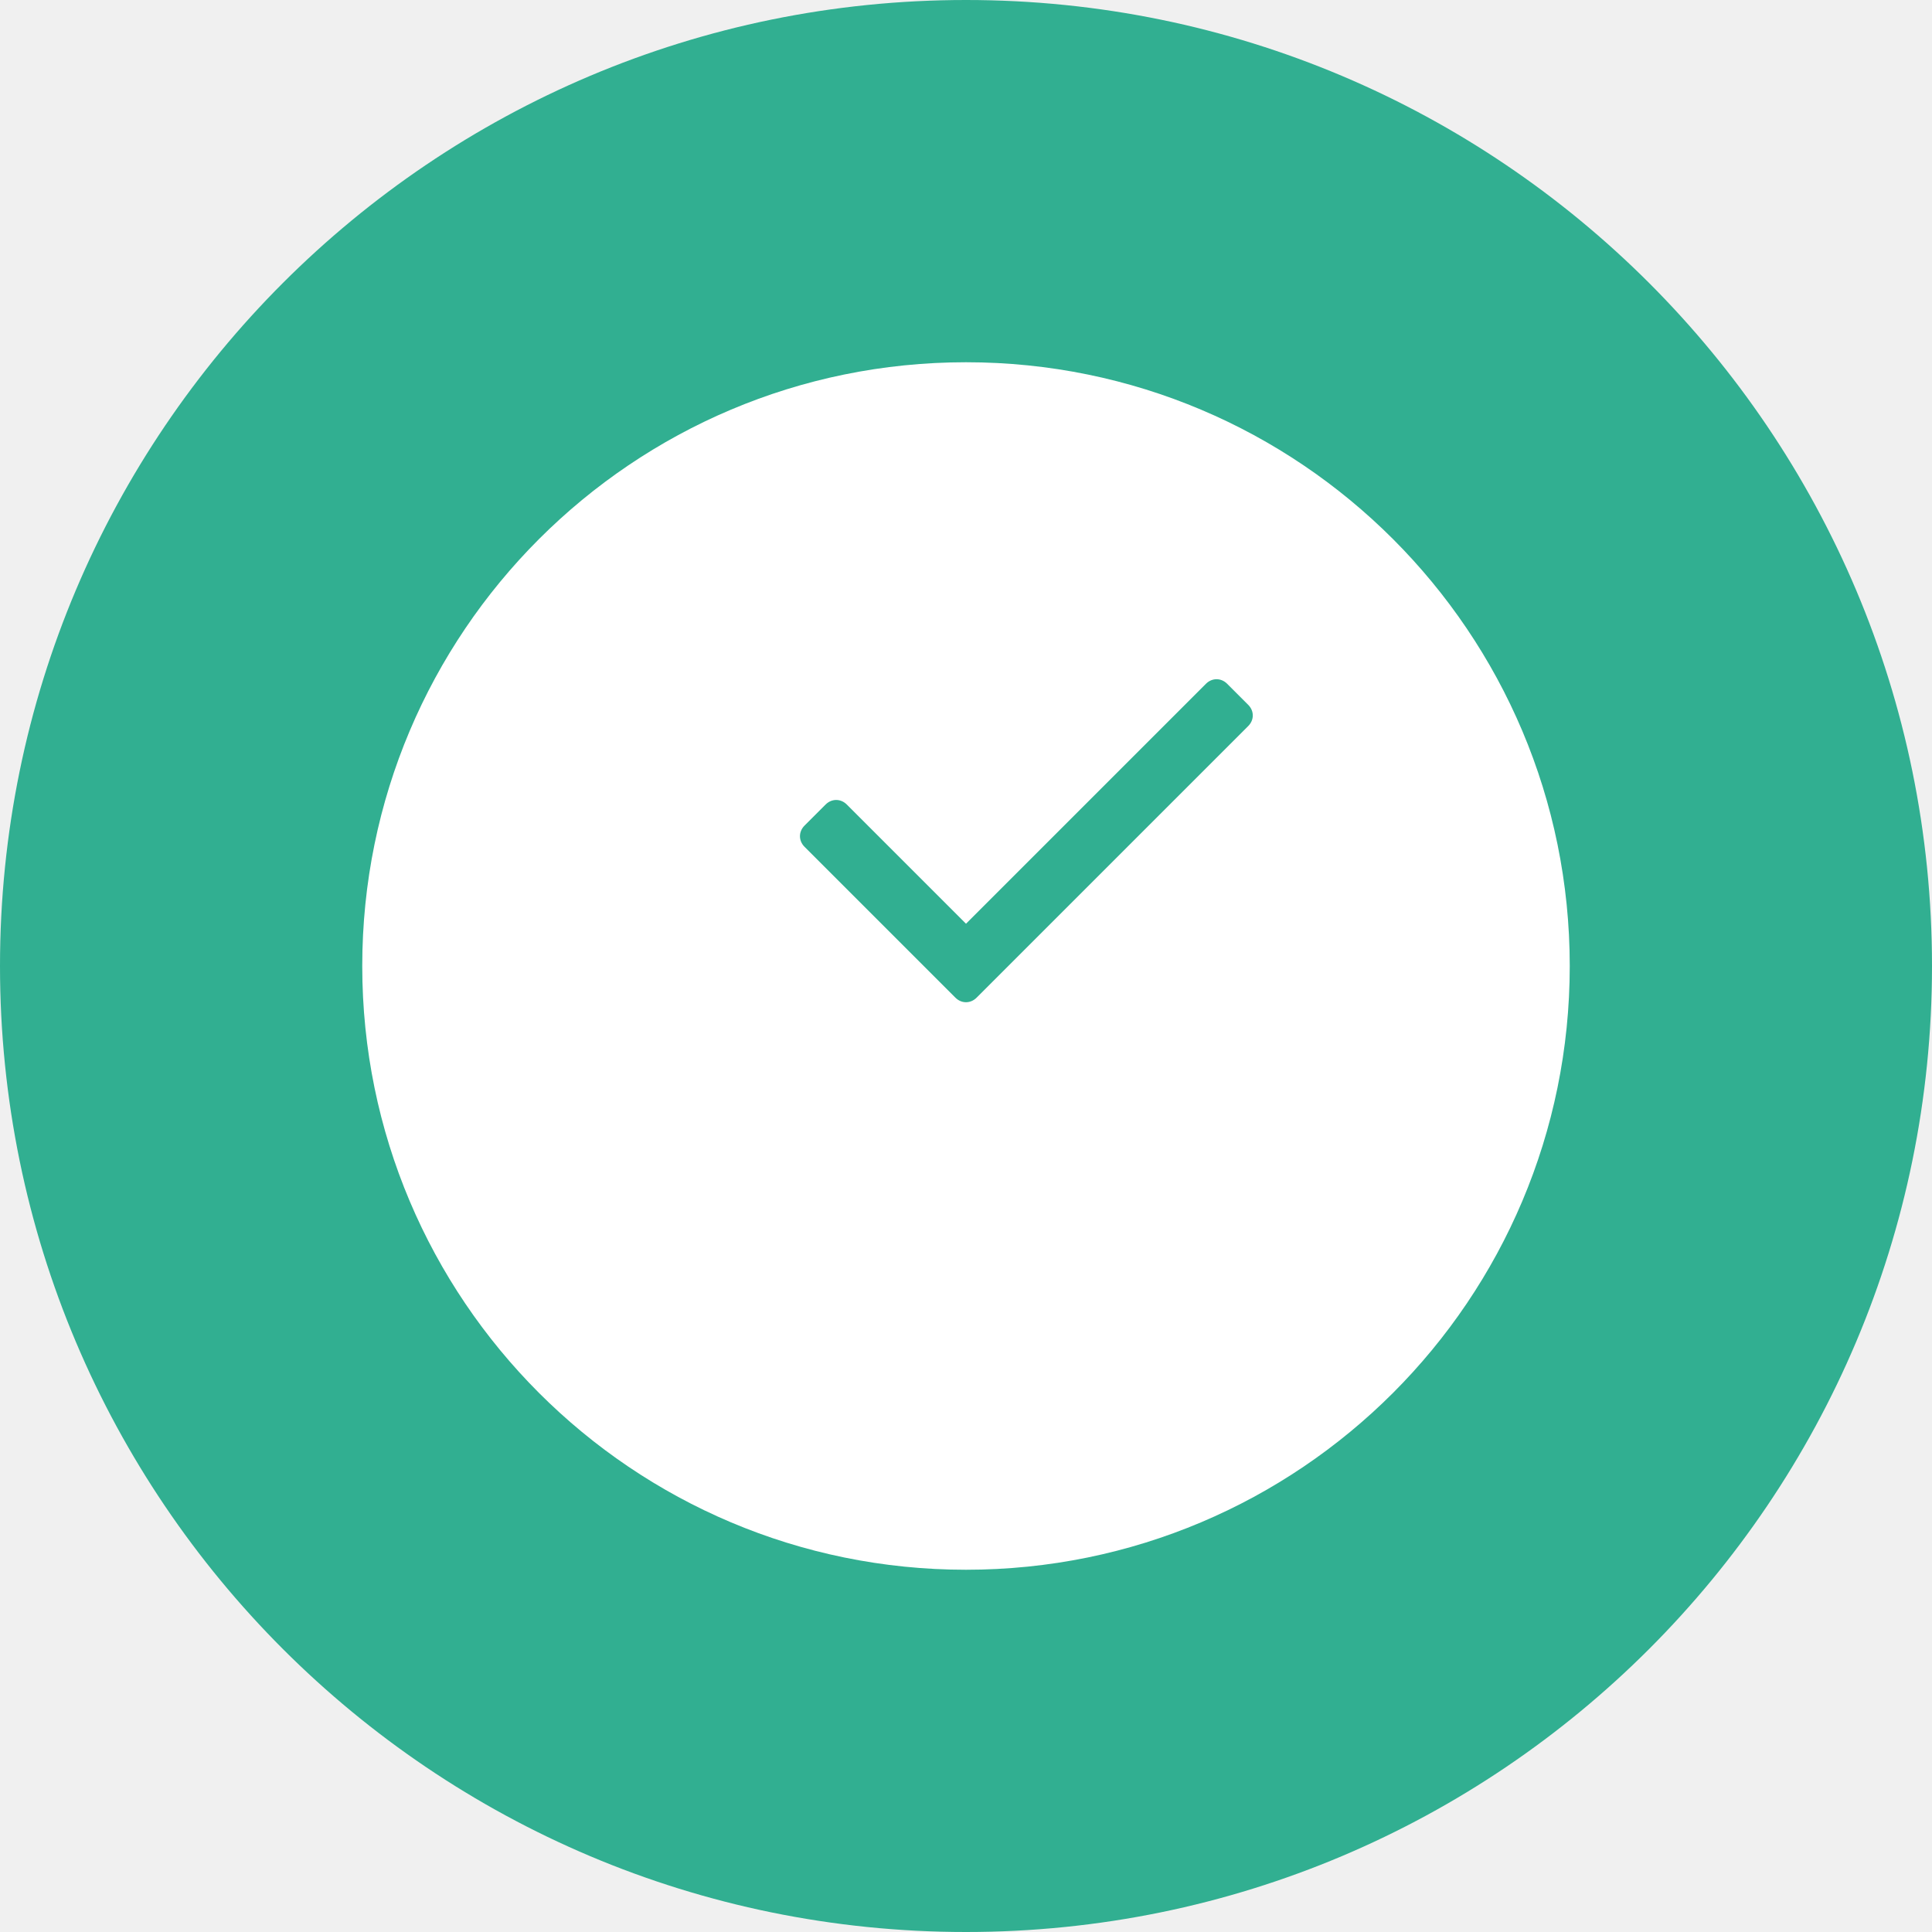
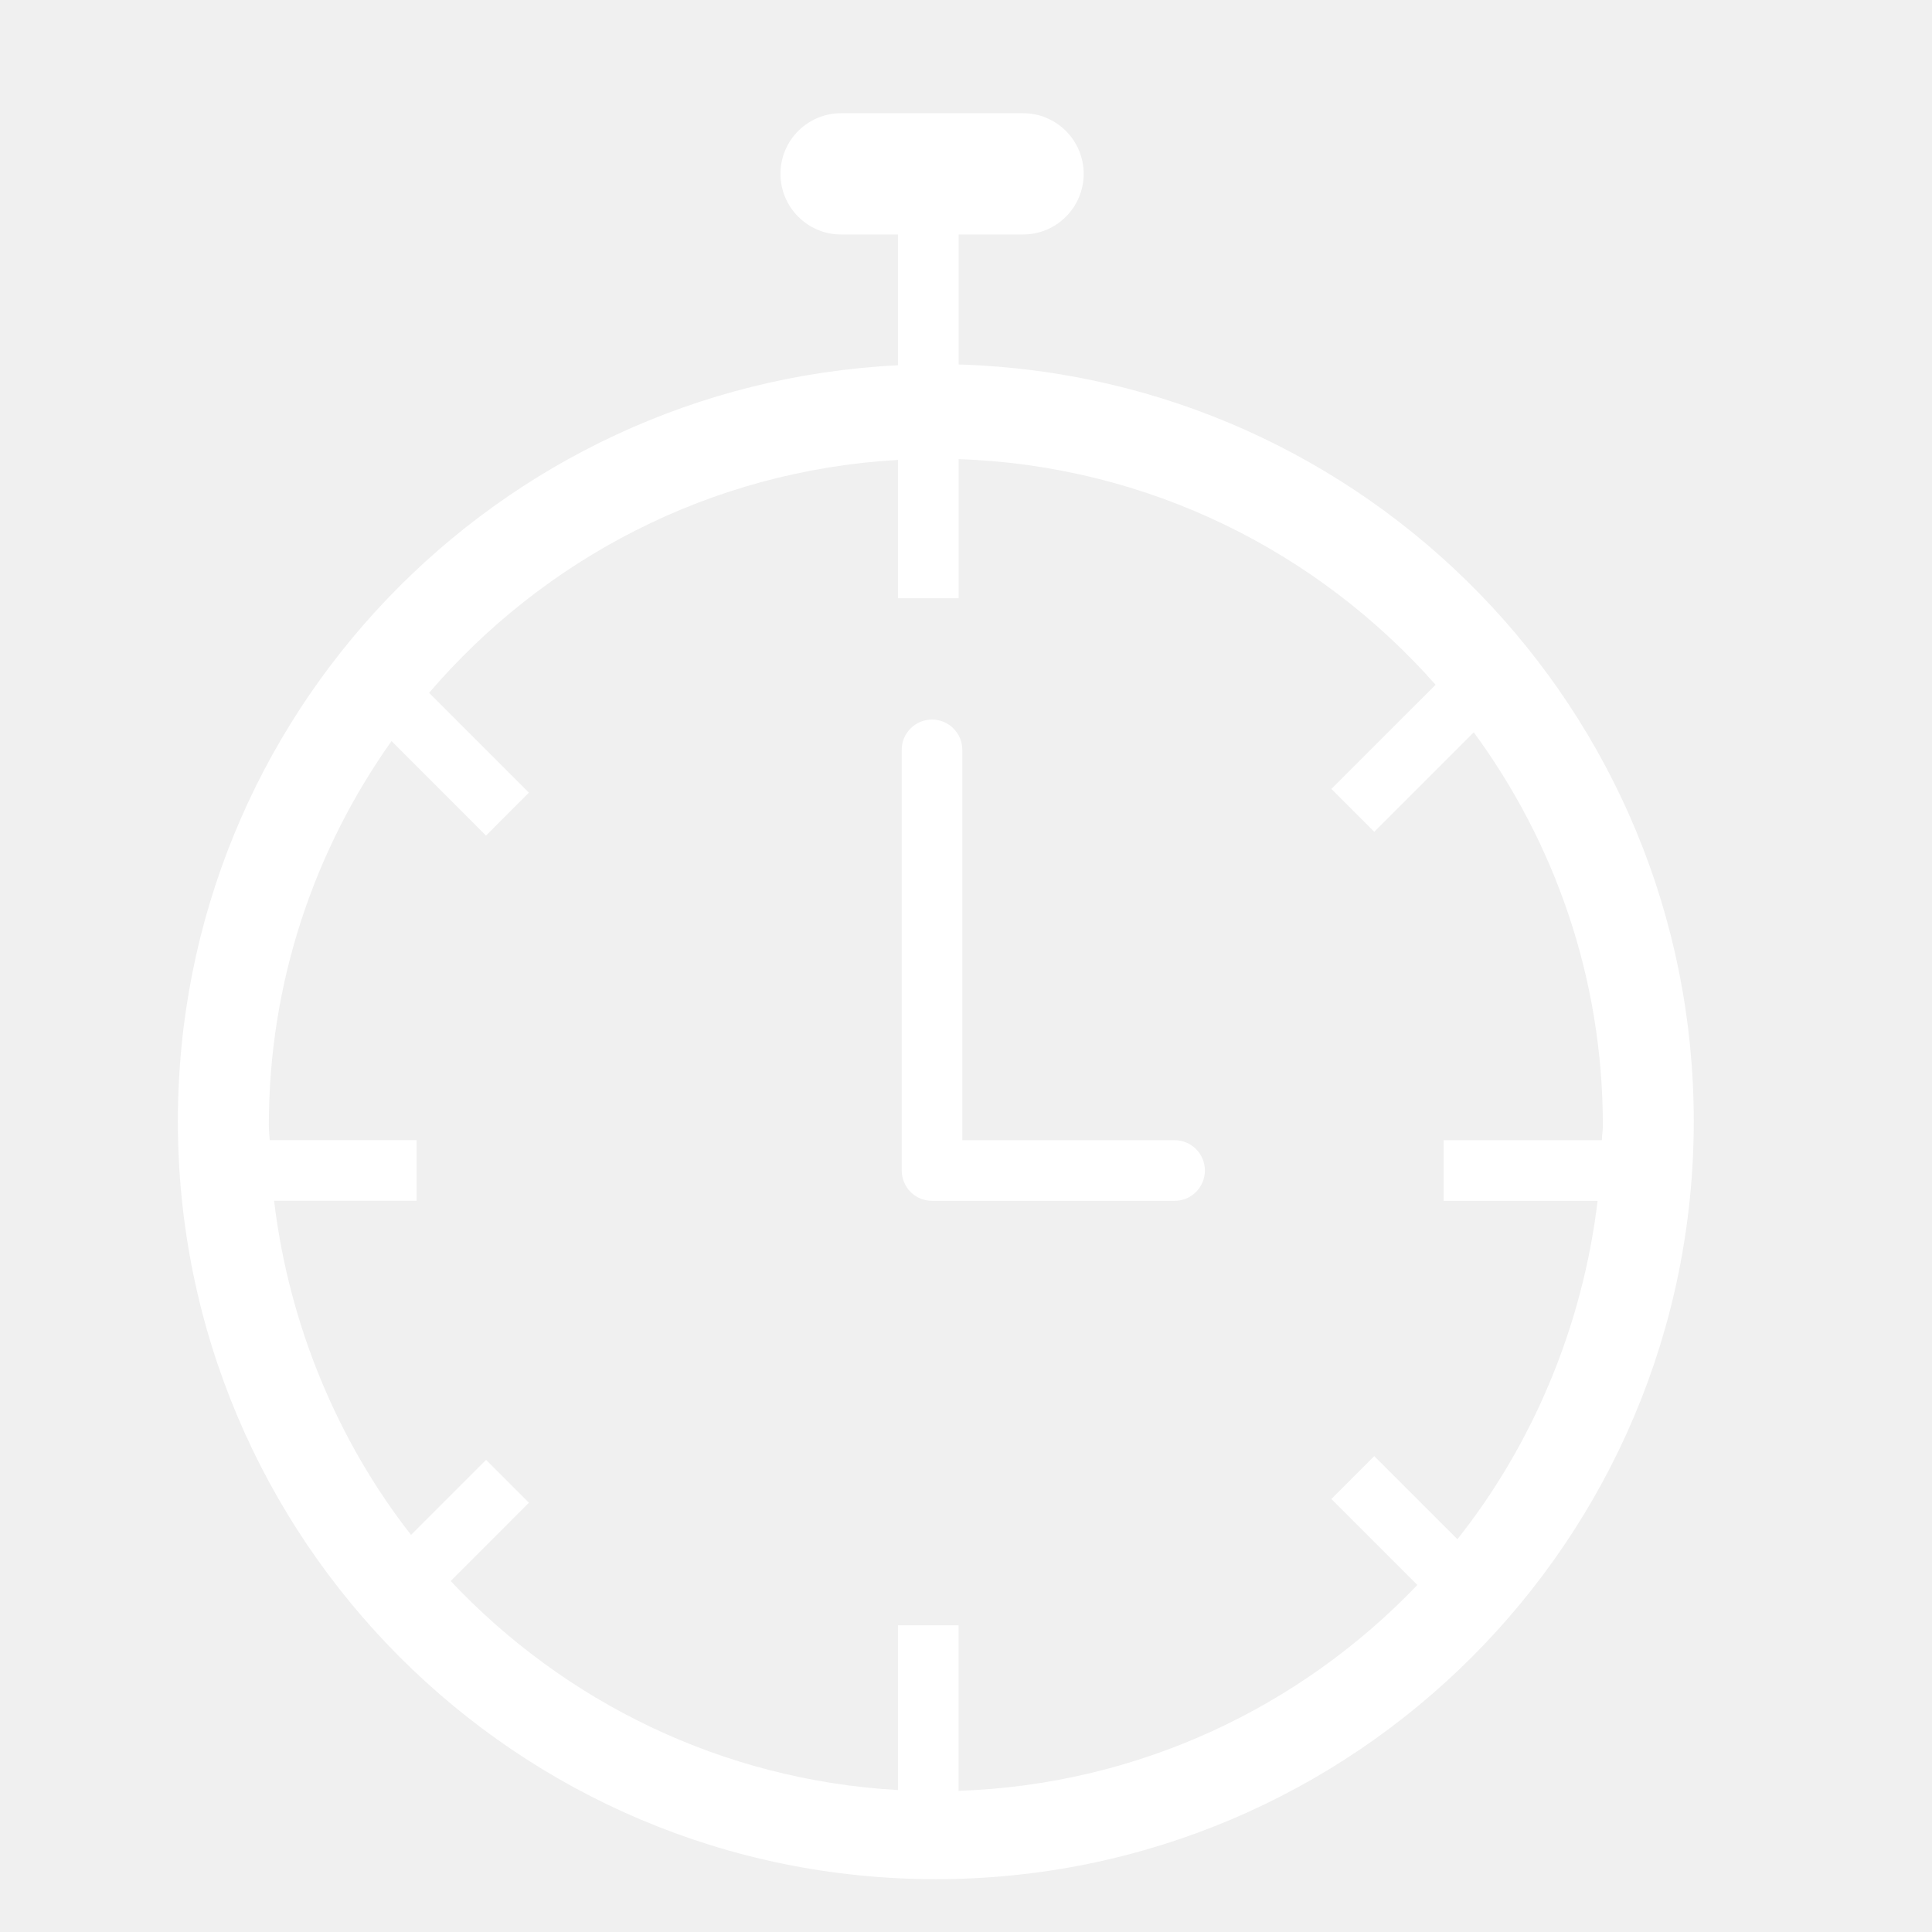
- <svg xmlns="http://www.w3.org/2000/svg" id="Layer_1" style="enable-background:new 0 0 128 128;" version="1.1" viewBox="0 0 128 128" xml:space="preserve">
-   <style type="text/css">
- 	.st0{fill:#31AF91;}
- 	.st1{fill:#FFFFFF;}
+ <svg xmlns="http://www.w3.org/2000/svg" version="1.1" width="32" height="32" viewBox="0 0 32 32">
+   <style>
+ 	.color {
+ 	fill: #ffffff;
+ 	}
</style>
-   <circle class="st0" cx="64" cy="64" r="64" />
-   <path class="st1" d="M64,24c-22.1,0-40,17.9-40,40s17.9,40,40,40s40-17.9,40-40S86.1,24,64,24z M82.7,48.1l-18,18  c-0.4,0.4-1,0.4-1.4,0l-10-10c-0.4-0.4-0.4-1,0-1.4l1.4-1.4c0.4-0.4,1-0.4,1.4,0l7.9,7.9l15.9-15.9c0.4-0.4,1-0.4,1.4,0l1.4,1.4  C83.1,47.1,83.1,47.7,82.7,48.1z" />
+   <g class="color">
+     <path d="M28.054 18.571c0 6.933-5.62 12.554-12.554 12.554s-12.554-5.621-12.554-12.554c0-6.722 5.286-12.192 11.927-12.521v-2.166h-0.941c-0.555 0-1.005-0.45-1.005-1.005s0.45-1.004 1.005-1.004h3.012c0.555 0 1.005 0.449 1.005 1.004s-0.45 1.005-1.005 1.005h-1.066v2.153c6.757 0.2 12.176 5.729 12.176 12.534zM14.873 9.909v-2.291c-3.109 0.176-5.866 1.64-7.766 3.858l1.653 1.653-0.71 0.711-1.565-1.566c-1.274 1.798-2.032 3.987-2.032 6.359 0 0.106 0.015 0.251 0.015 0.251h2.432v1.005h-2.36c0.244 2.052 1.057 3.987 2.268 5.534l1.243-1.243 0.71 0.71-1.296 1.297c1.879 1.996 4.488 3.297 7.408 3.462v-2.729h1.004v2.742c2.989-0.102 5.67-1.393 7.599-3.41l-1.424-1.424 0.71-0.71 1.377 1.376c1.24-1.56 2.074-3.521 2.322-5.604h-2.55v-1.005h2.621c0.003-0.104 0.016-0.145 0.016-0.251 0-2.438-0.8-4.681-2.138-6.505l-1.648 1.648-0.71-0.71 1.726-1.725c-1.947-2.203-4.753-3.631-7.9-3.737v2.304h-1.005zM15.939 18.885h3.516c0.277 0 0.502 0.226 0.502 0.502 0 0.277-0.225 0.503-0.502 0.503h-4.018c-0.277 0-0.502-0.226-0.502-0.503v-6.967c0-0.277 0.225-0.502 0.502-0.502s0.502 0.225 0.502 0.502v6.465z" />
+   </g>
</svg>
